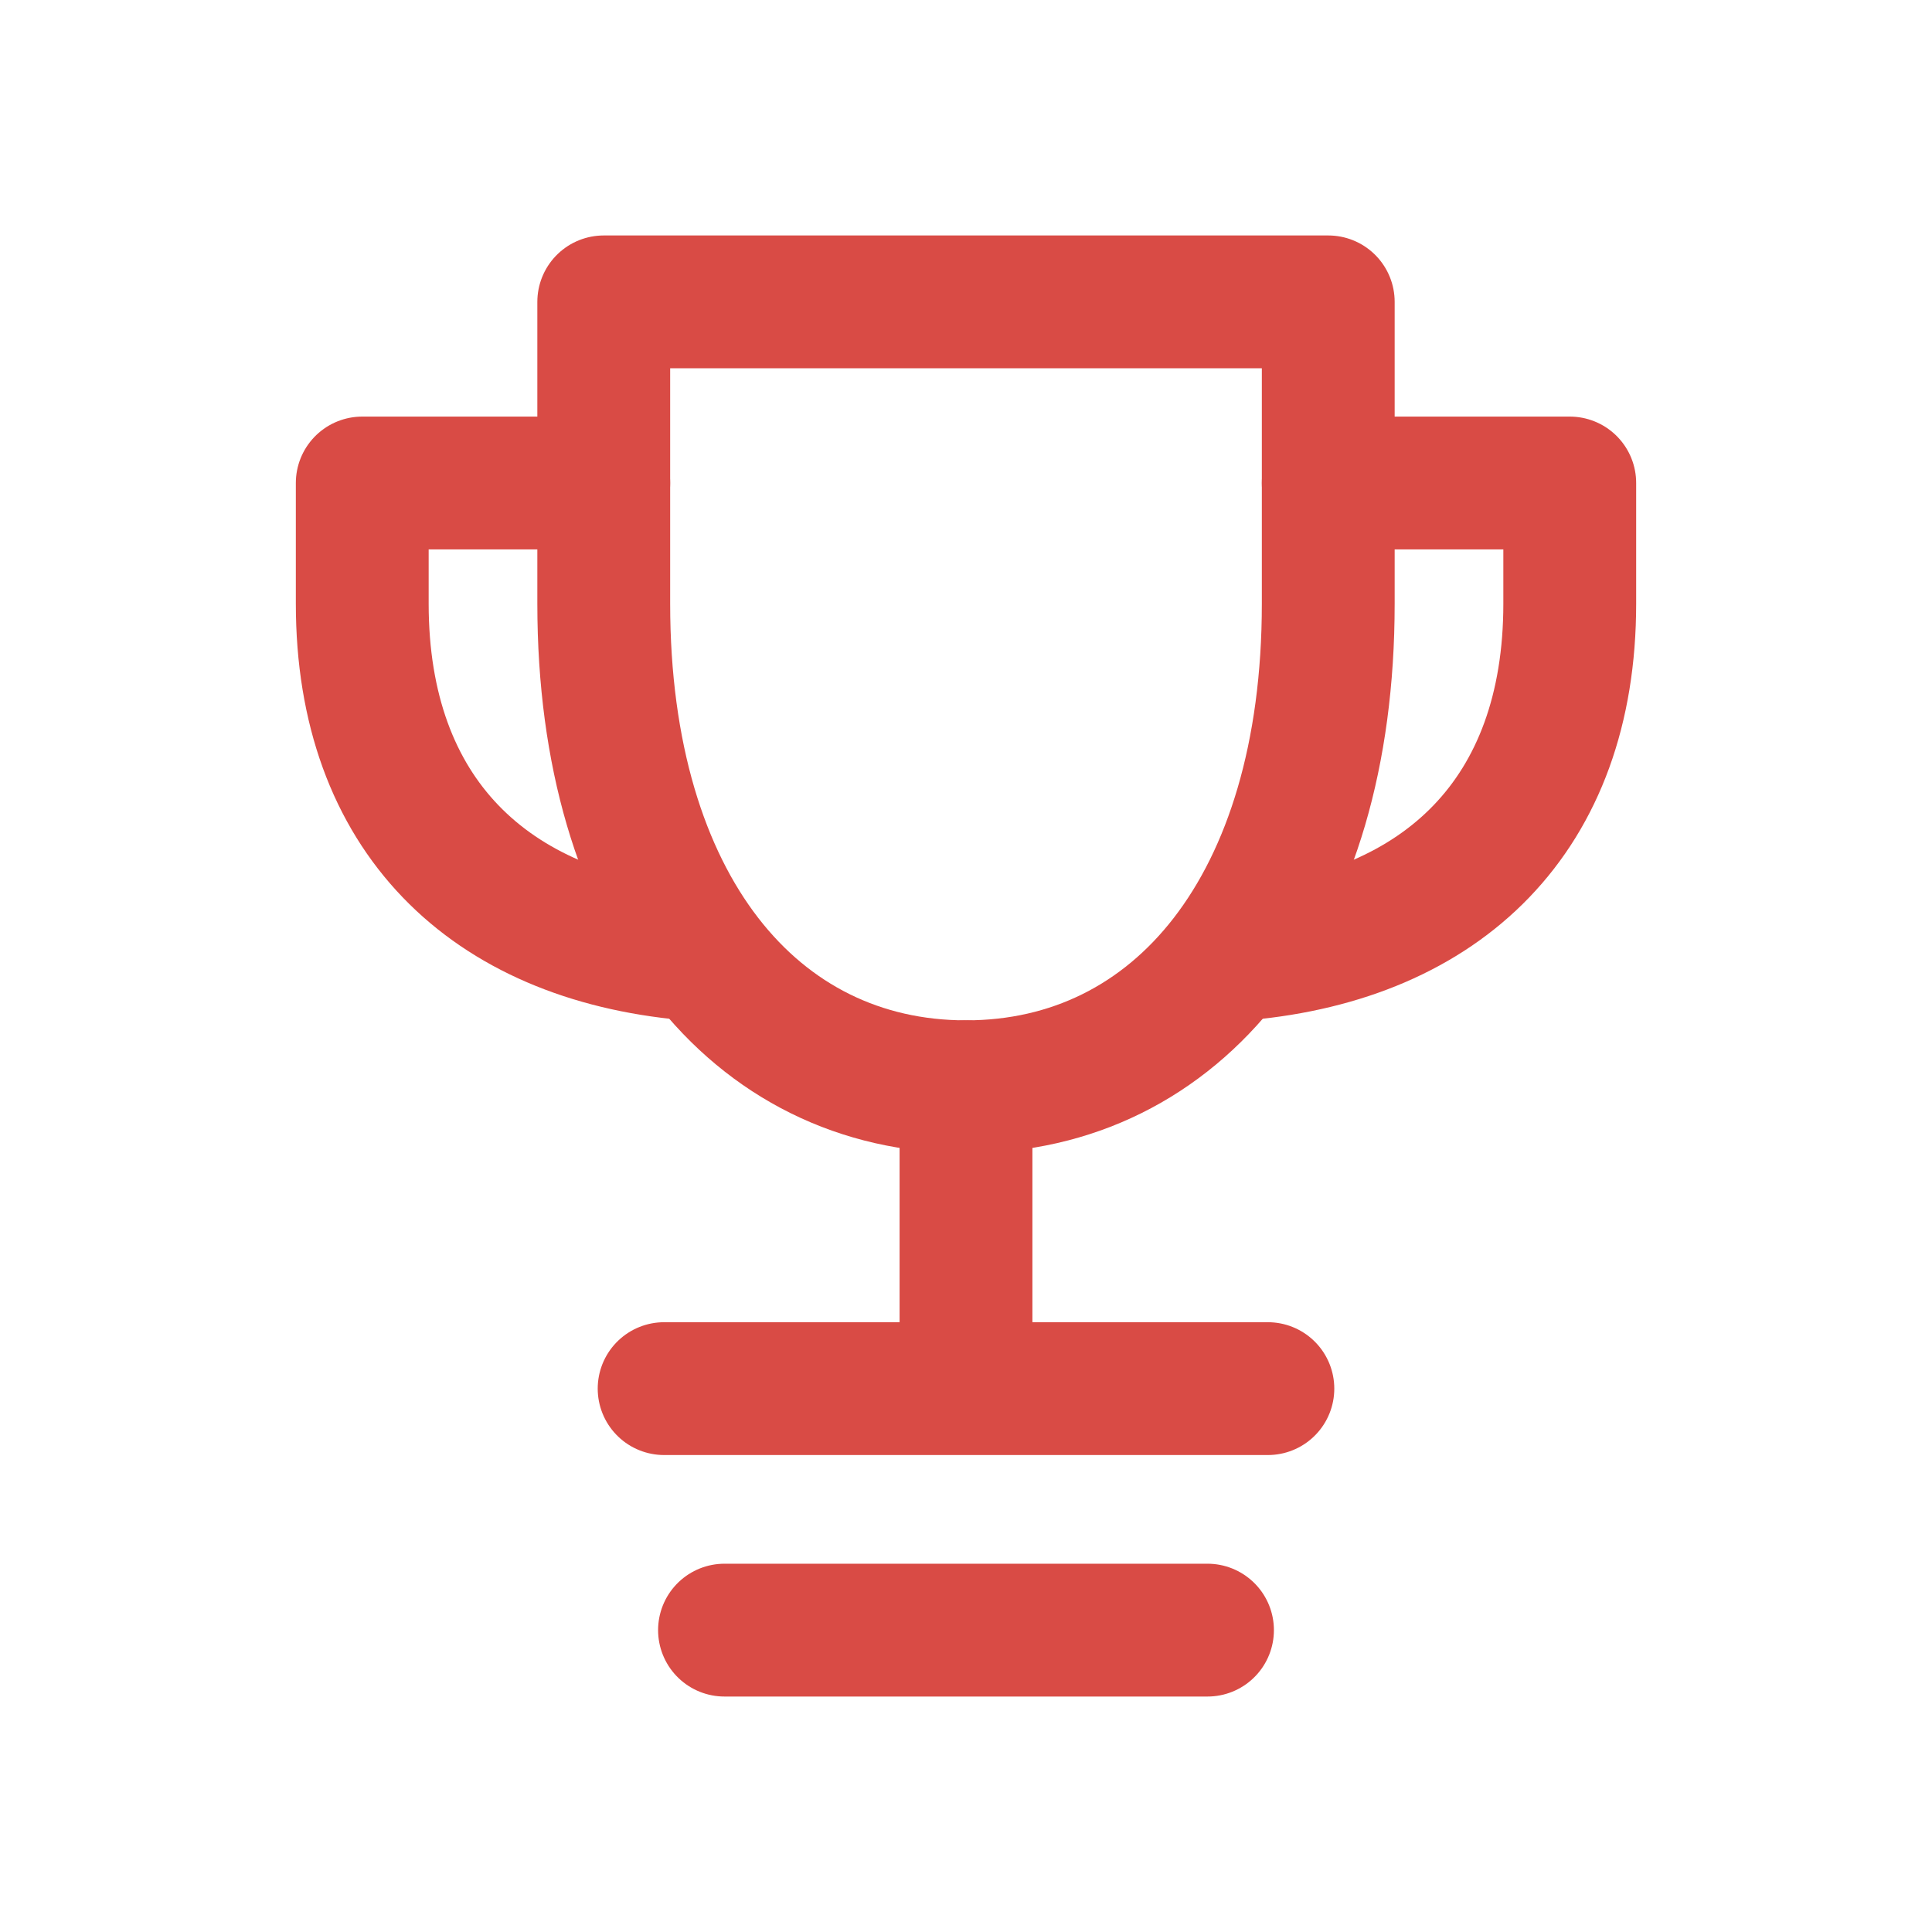
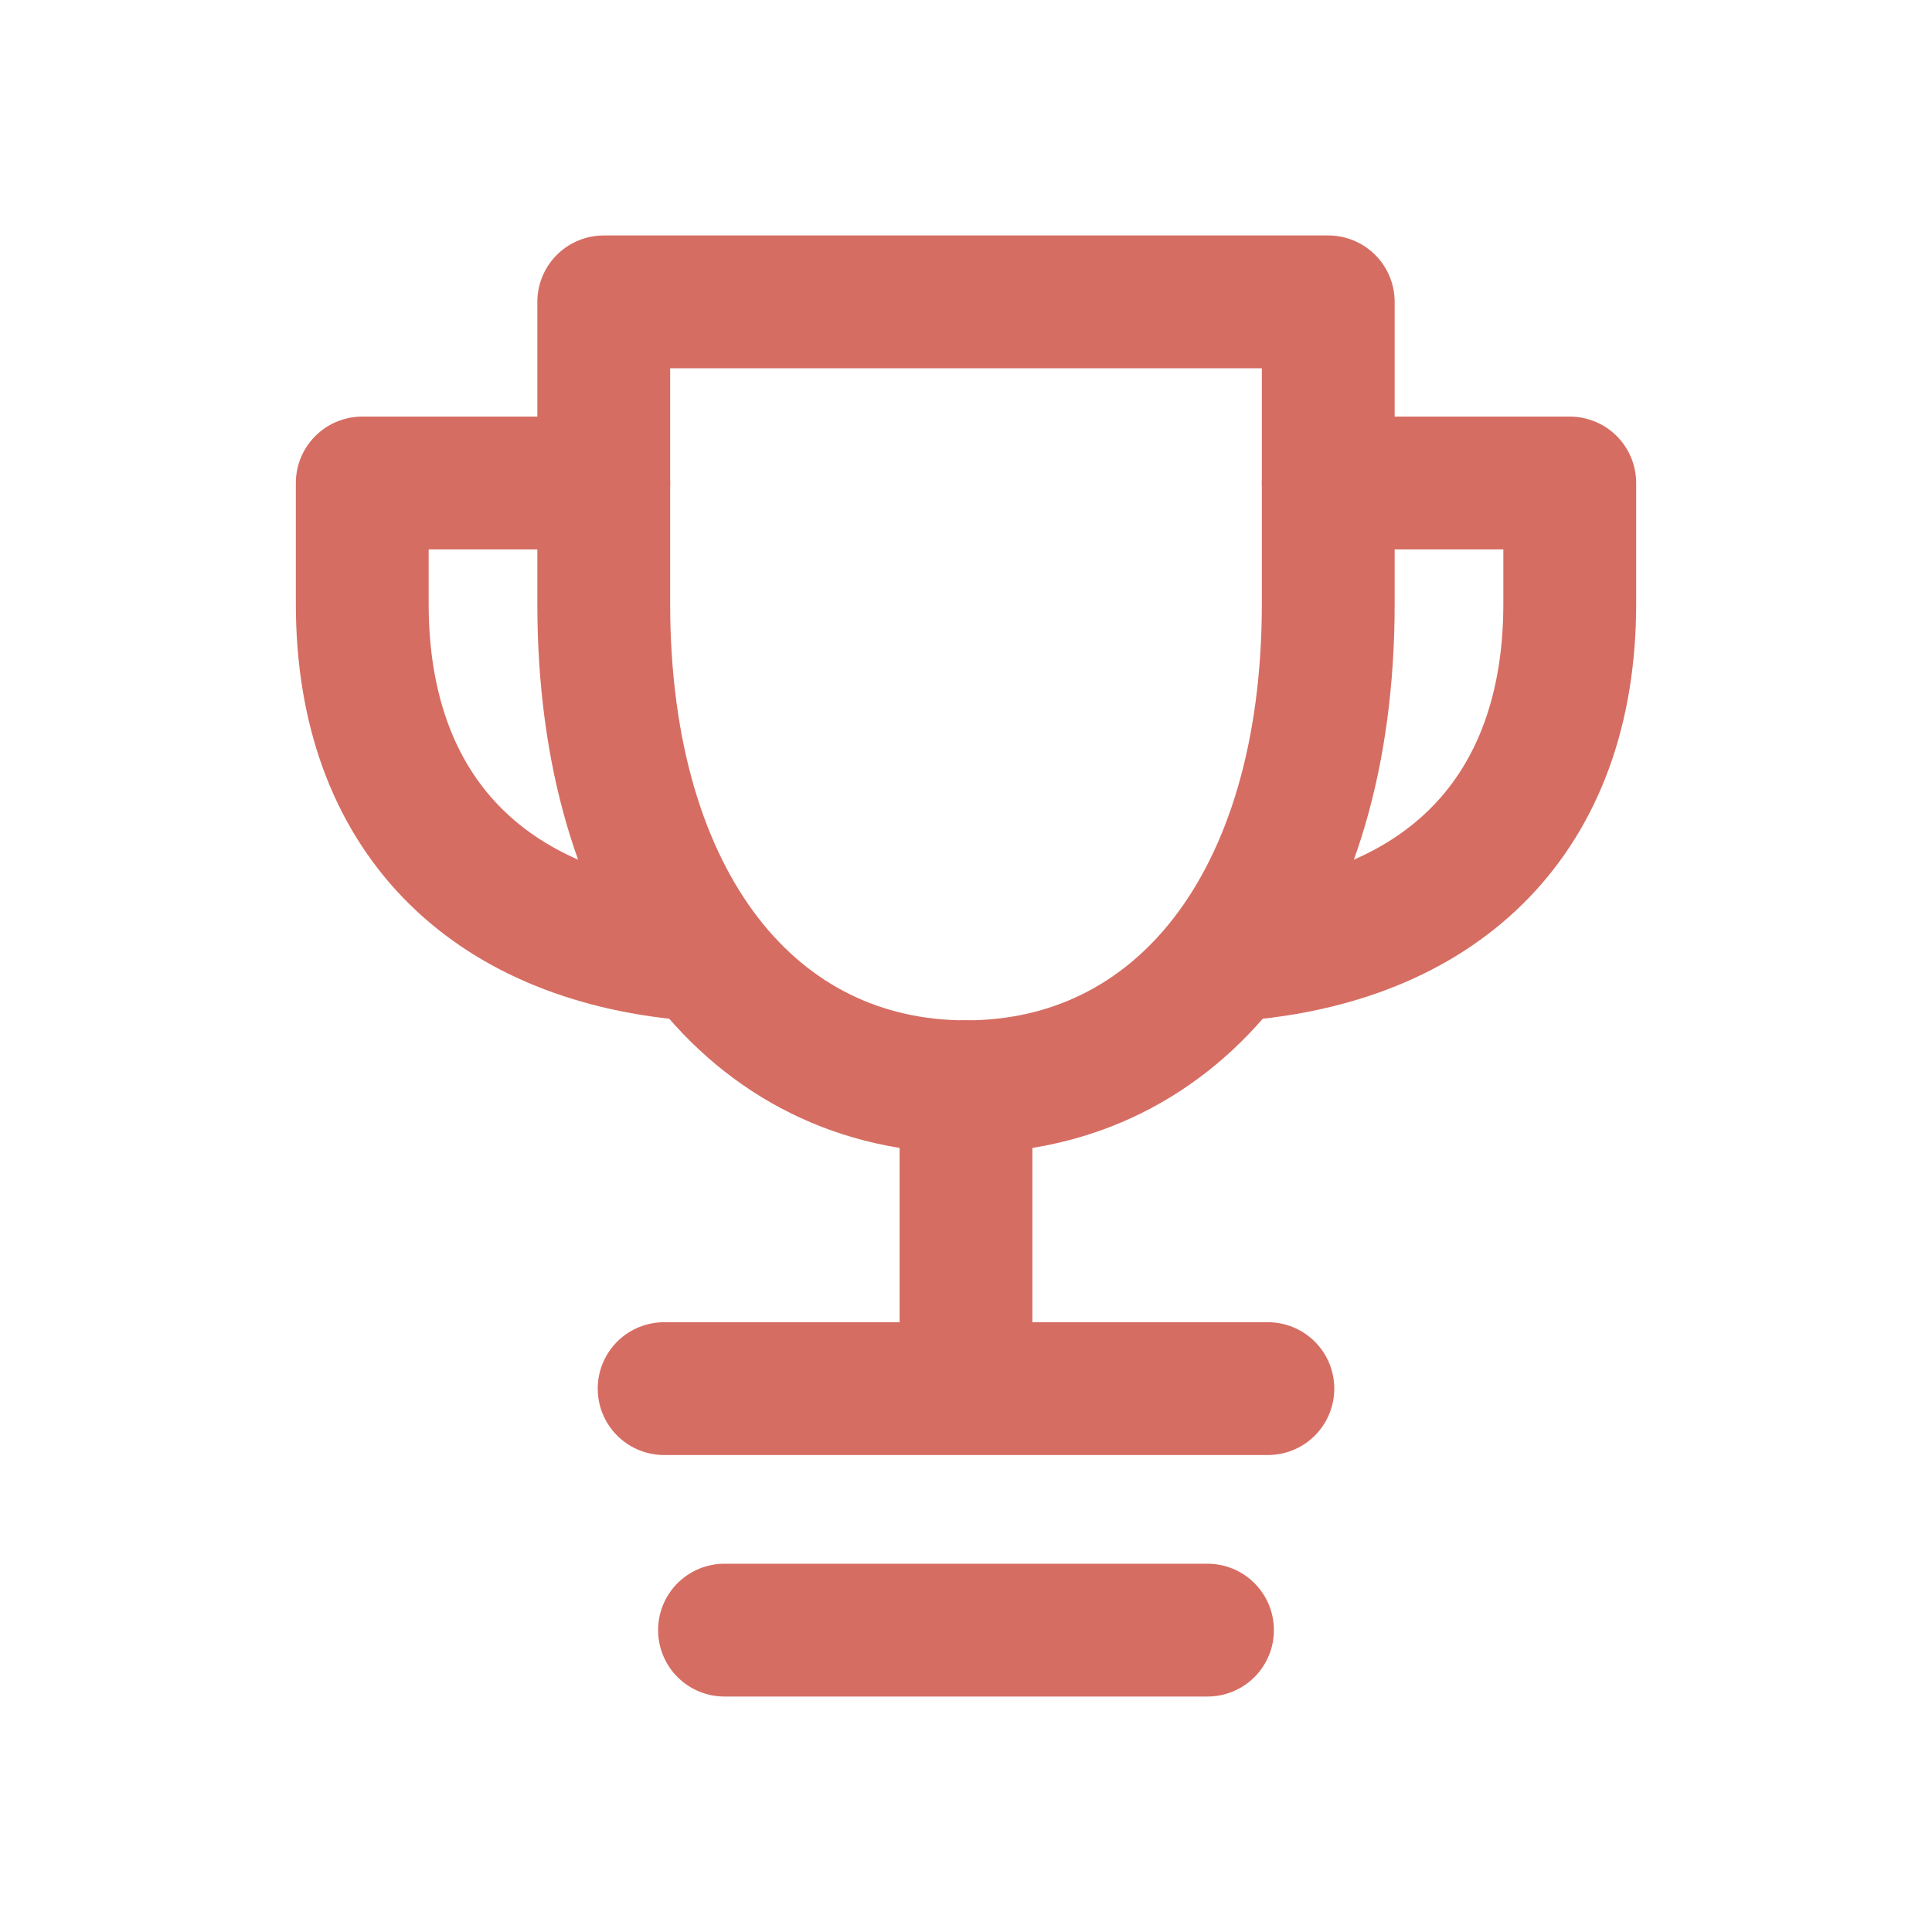
<svg xmlns="http://www.w3.org/2000/svg" viewBox="0 0 32 32" fill="none">
-   <path d="M10 5h12v5c0 5-2.5 8-6 8s-6-3-6-8V5Z" stroke="#D94B45" stroke-width="2.2" stroke-linejoin="round" />
-   <path d="M10 8H6v2c0 3.5 2.1 5.5 5.4 5.8M22 8h4v2c0 3.5-2.1 5.5-5.4 5.8M16 18v5M12 27h8M11 23h10" stroke="#D94B45" stroke-width="2.2" stroke-linecap="round" stroke-linejoin="round" />
+   <path d="M10 5h12v5c0 5-2.5 8-6 8s-6-3-6-8V5Z" stroke="#D66D62" stroke-width="2.2" stroke-linejoin="round" />
+   <path d="M10 8H6v2c0 3.5 2.1 5.5 5.4 5.8M22 8h4v2c0 3.5-2.1 5.5-5.4 5.8M16 18v5M12 27h8M11 23h10" stroke="#D66D62" stroke-width="2.2" stroke-linecap="round" stroke-linejoin="round" />
</svg>
